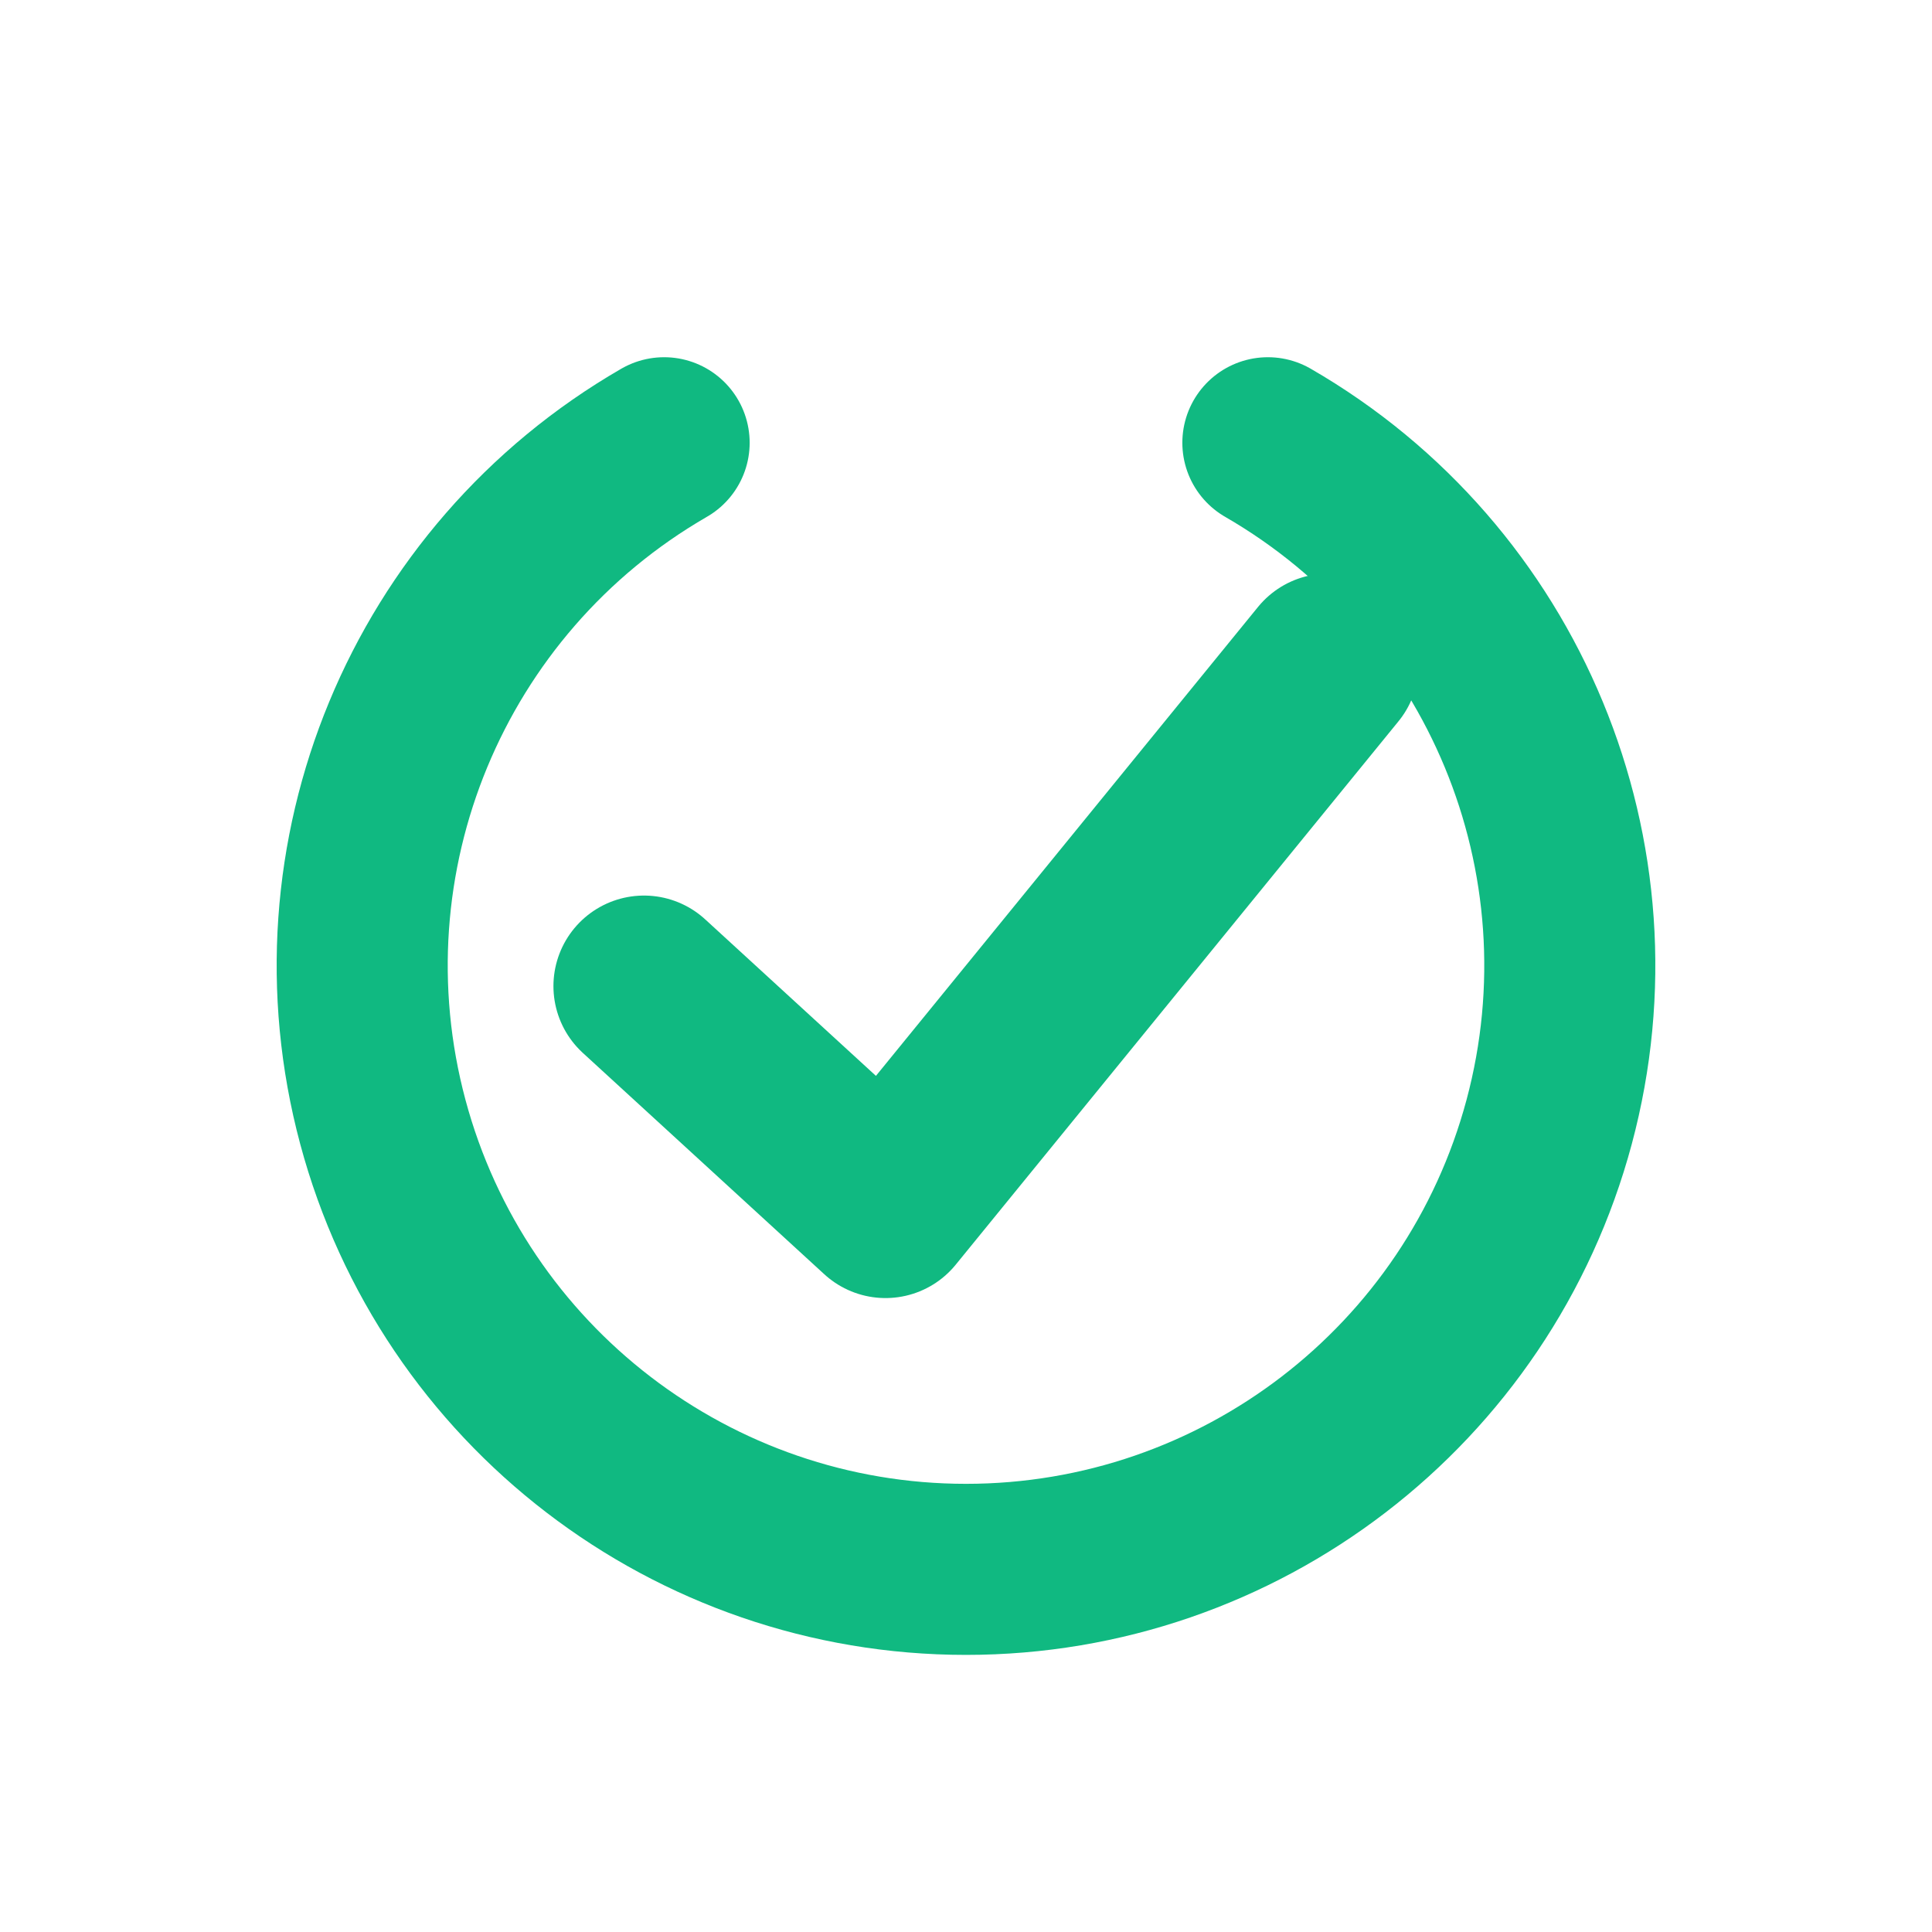
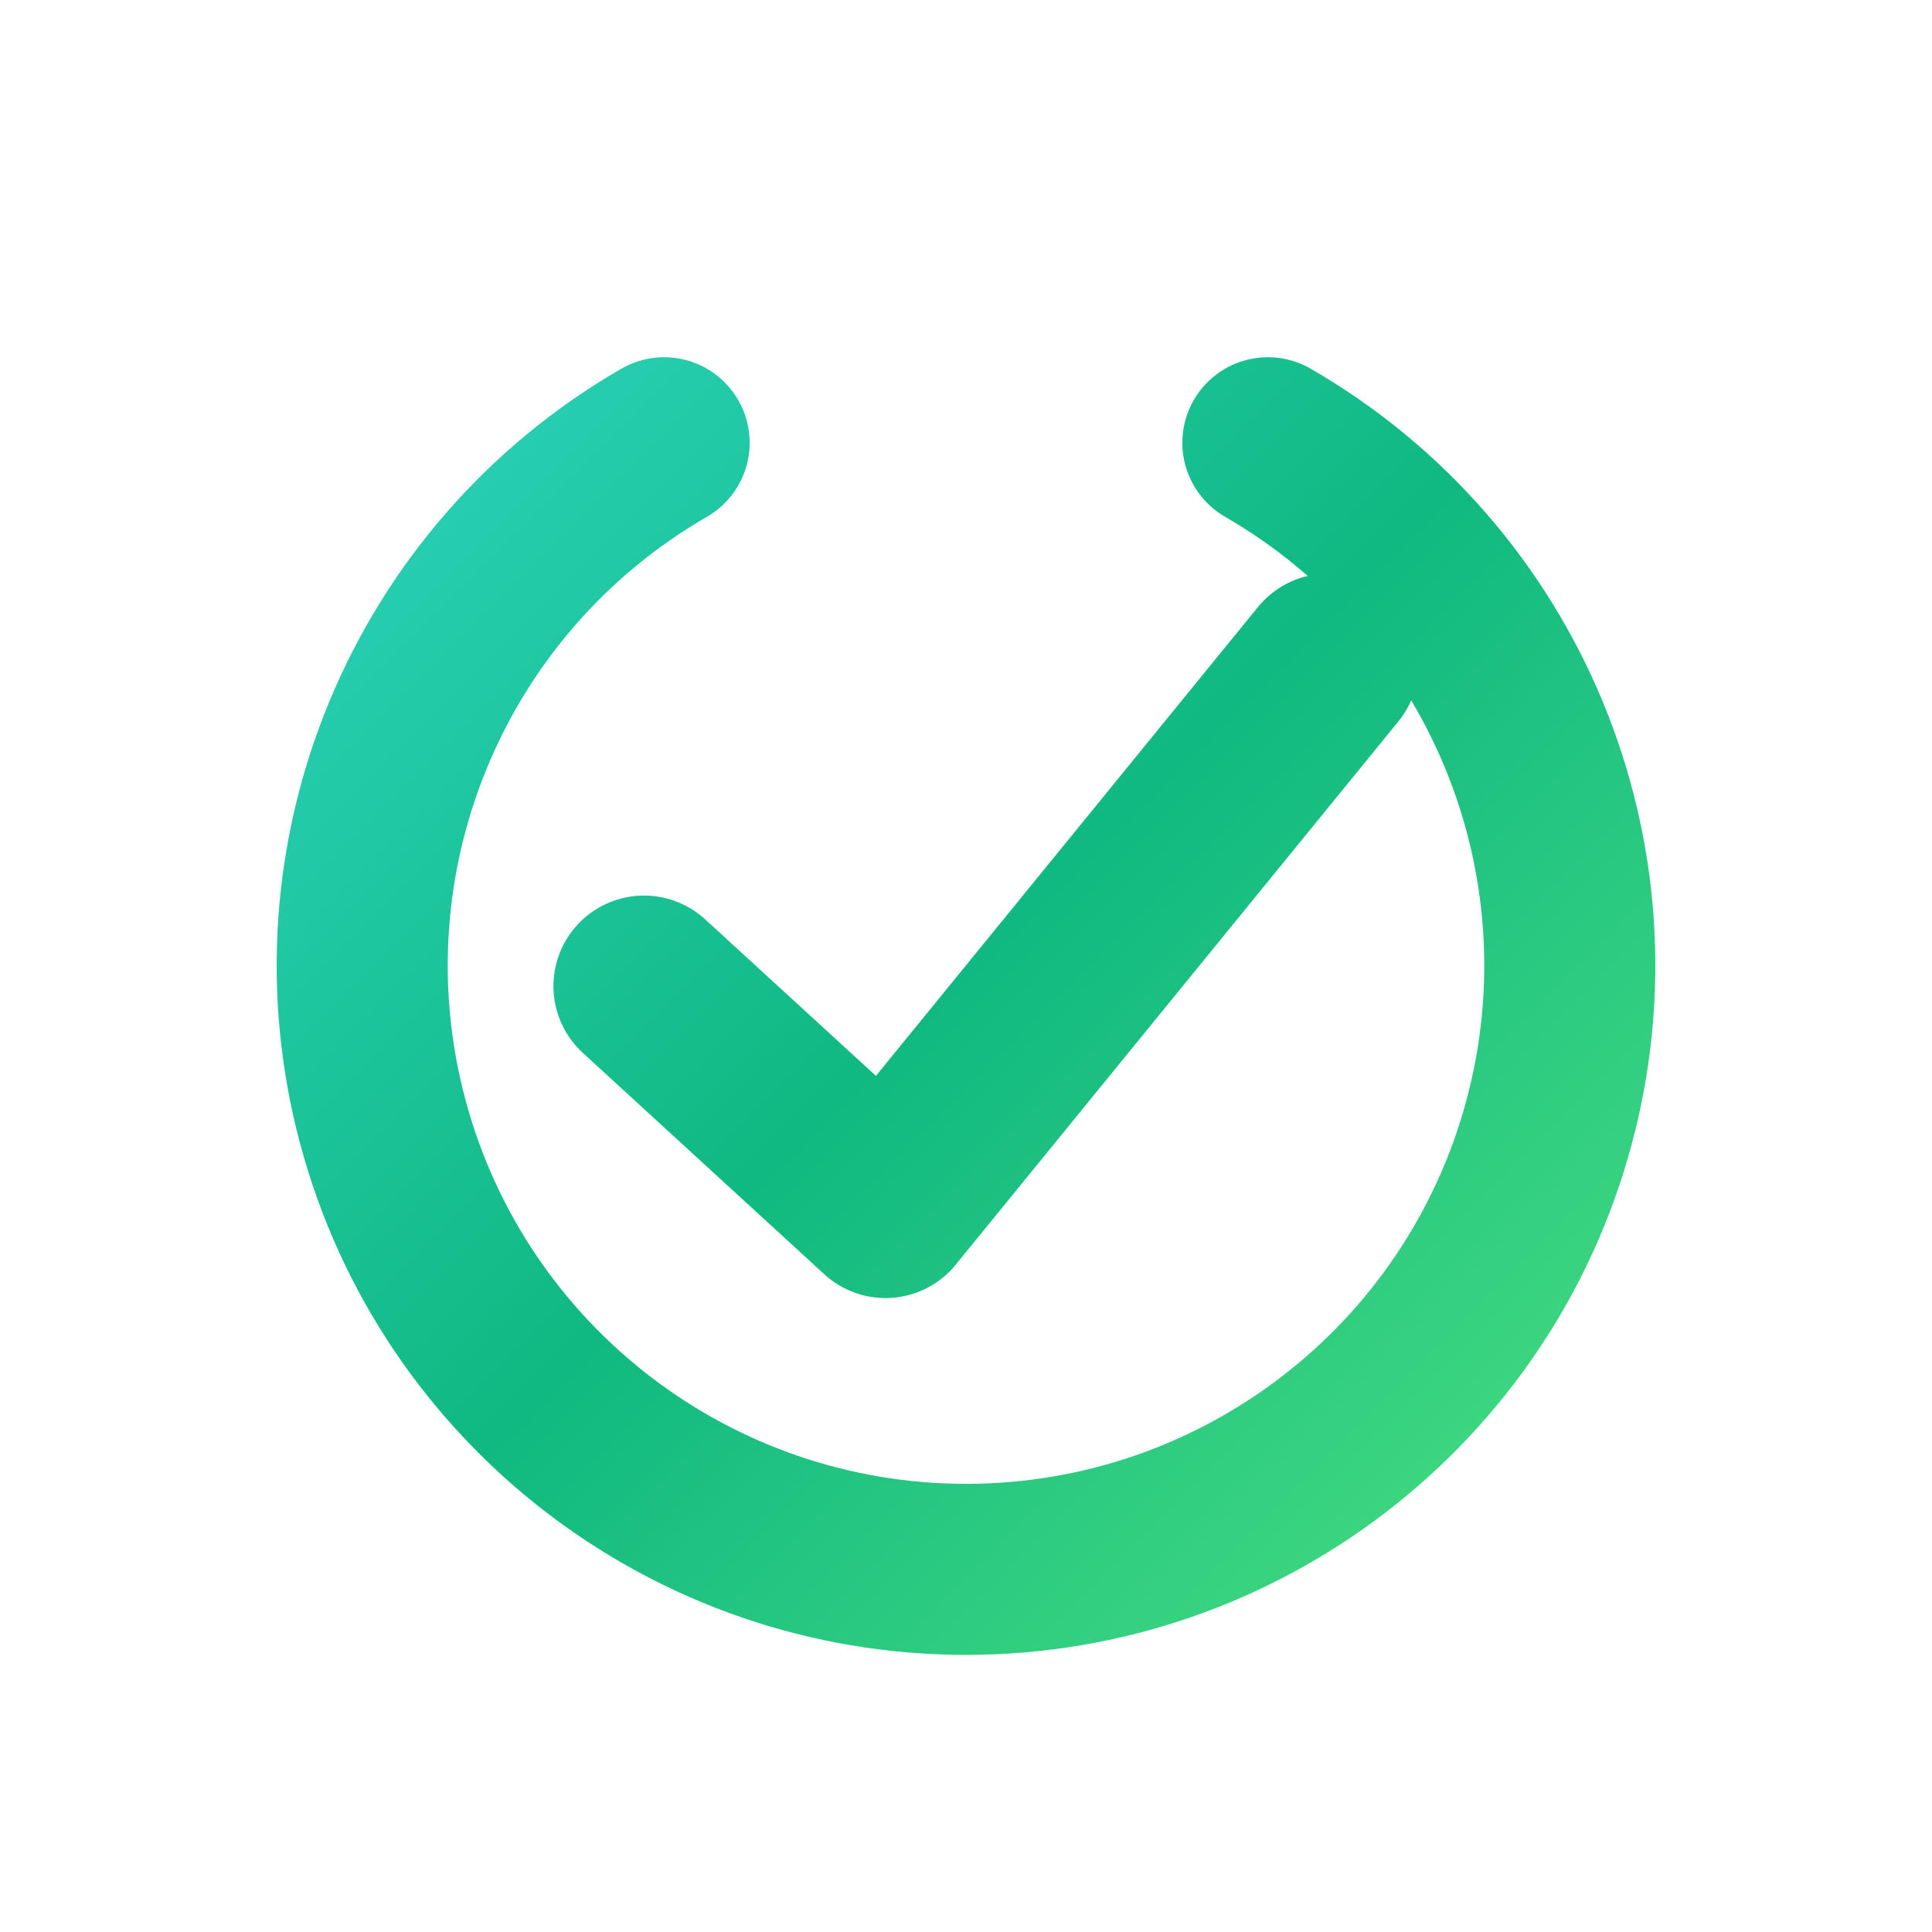
<svg xmlns="http://www.w3.org/2000/svg" viewBox="0 0 96 96" role="img" aria-label="kazi">
-   <path d="M 63 22 A 30 30 0 1 1 33 22" fill="none" stroke="#10B981" stroke-width="8.5" stroke-linecap="round" />
-   <path d="M 32 49 L 44 60 L 66 33" fill="none" stroke="#10B981" stroke-width="9" stroke-linecap="round" stroke-linejoin="round" />
+   <defs>
+     <linearGradient id="kaziGrad" gradientUnits="userSpaceOnUse" x1="16" y1="16" x2="80" y2="80">
+       <stop offset="0" stop-color="#2DD4BF" />
+       <stop offset="0.5" stop-color="#10B981" />
+       <stop offset="1" stop-color="#4ADE80" />
+     </linearGradient>
+   </defs>
+   <path d="M 63 22 A 30 30 0 1 1 33 22" fill="none" stroke="url(#kaziGrad)" stroke-width="8.5" stroke-linecap="round" />
+   <path d="M 32 49 L 44 60 L 66 33" fill="none" stroke="url(#kaziGrad)" stroke-width="9" stroke-linecap="round" stroke-linejoin="round" />
</svg>
